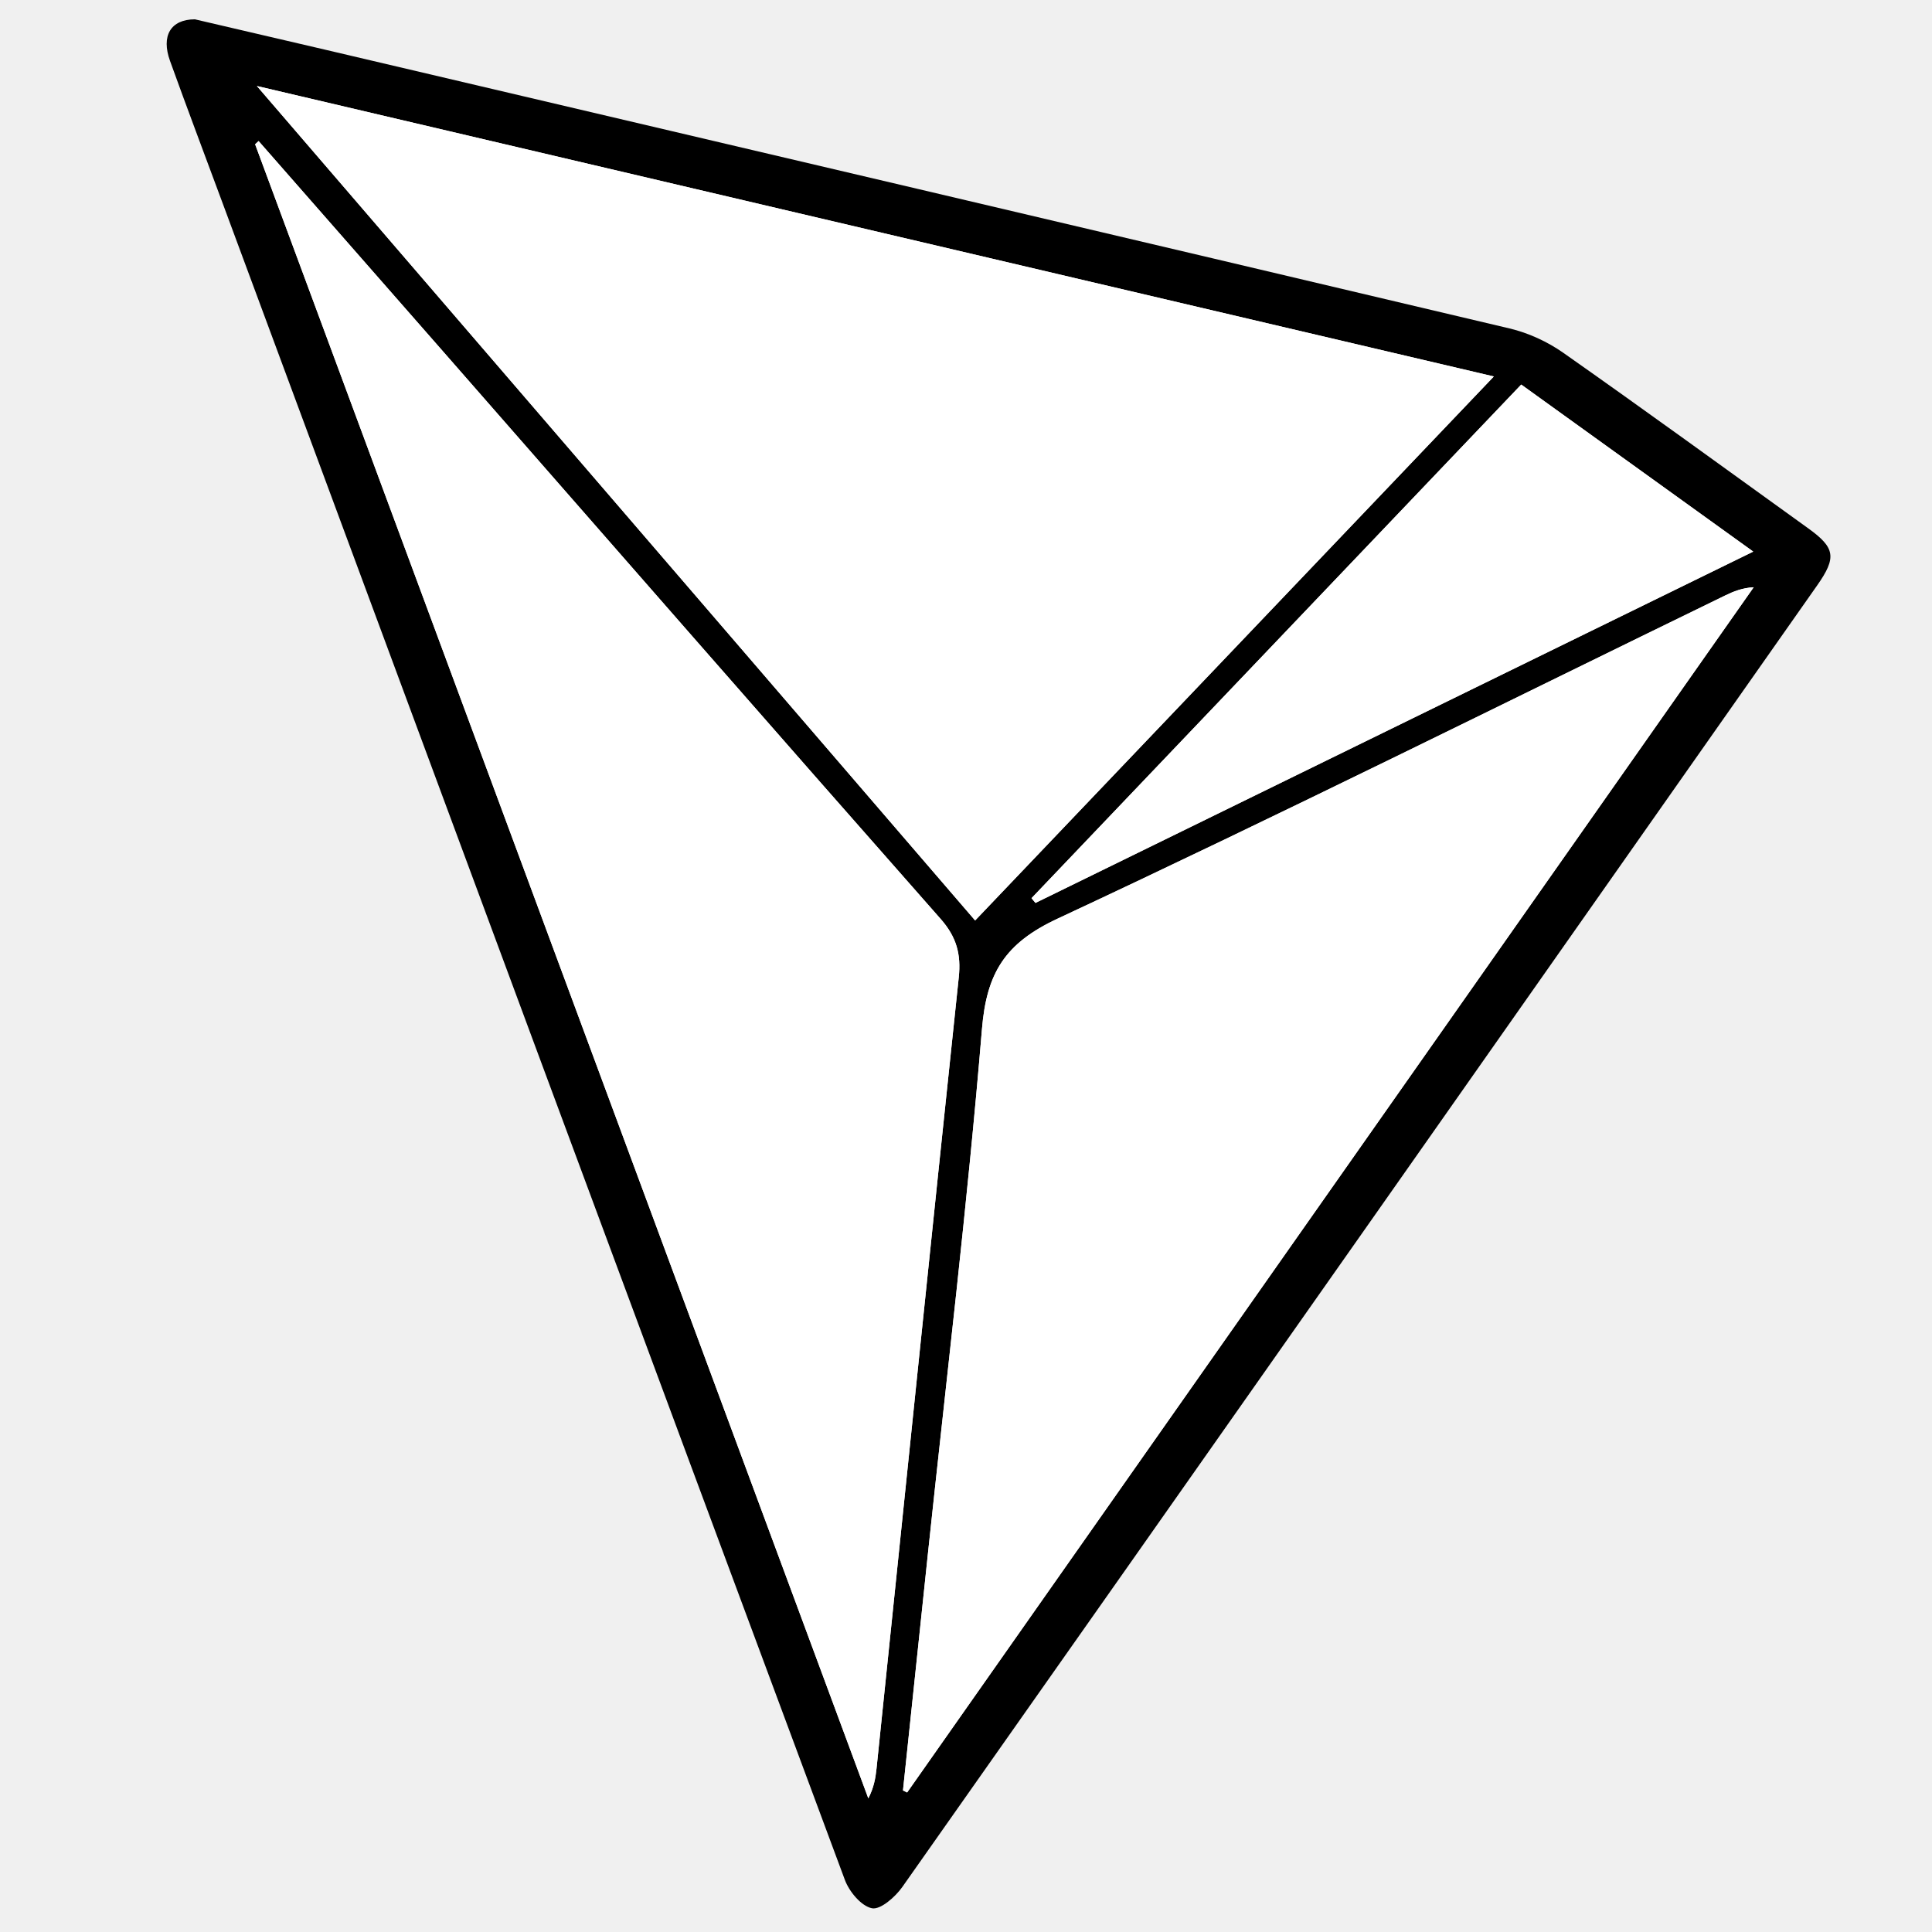
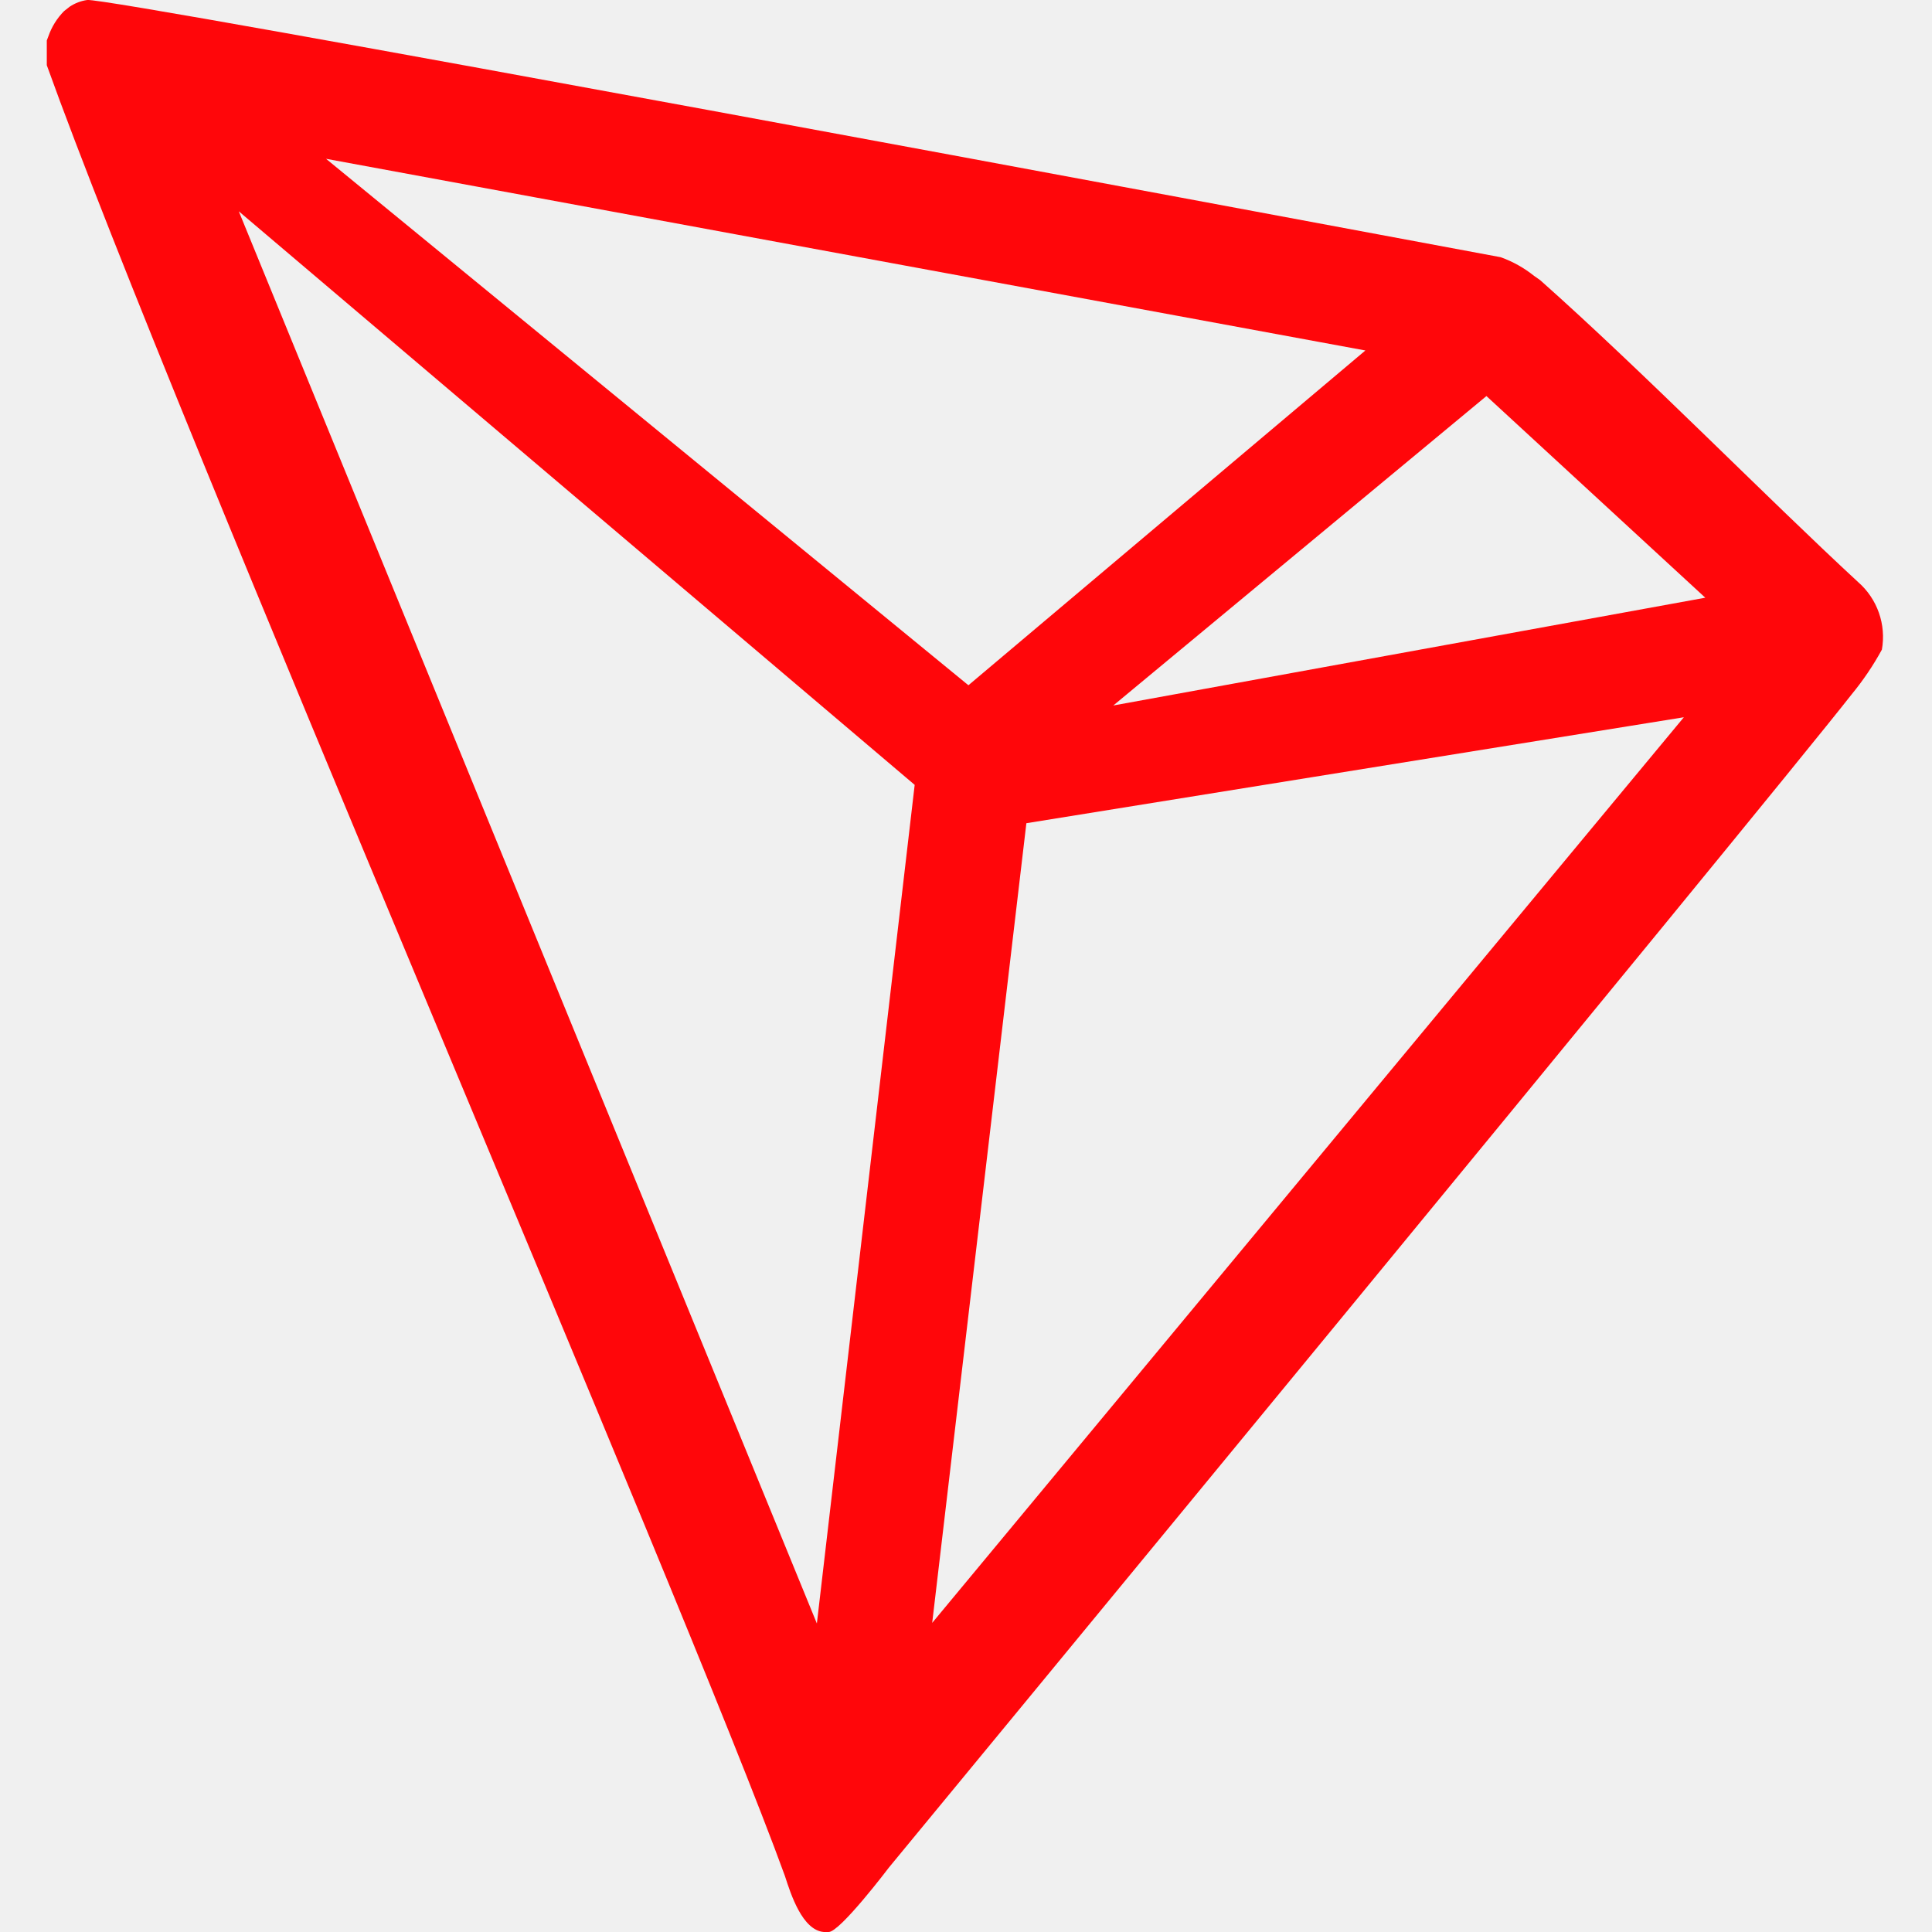
- <svg xmlns="http://www.w3.org/2000/svg" version="1.1" id="Layer_1" x="0px" y="0px" viewBox="0 0 2000 2000" style="enable-background:new 0 0 2000 2000;" xml:space="preserve">
-   <g>
-     <path d="M201.758,20c43.588,10.159,89.705,20.836,135.788,31.66c408.391,95.929,816.812,191.726,1225.045,288.321   c19.537,4.623,39.267,13.686,55.712,25.233c85.085,59.744,169.147,120.947,253.528,181.692   c28.026,20.176,29.625,30.143,9.24,59.169c-315.506,449.231-630.975,898.488-947.014,1347.343   c-7.275,10.333-22.636,23.788-31.433,22.006c-11.04-2.237-23.461-17.131-27.982-29.281   C659.123,1366.928,444.396,787.419,229.579,207.942c-17.901-48.288-36.111-96.465-53.576-144.911   C166.711,37.256,176.45,20.071,201.758,20z M265.92,89.035c250.491,291.021,496.512,576.847,743.532,863.835   c179.852-188.625,356.946-374.357,536.963-563.155C1118.895,289.326,696.163,190.062,265.92,89.035z M267.713,146.019   c-1.203,1.114-2.405,2.228-3.608,3.341c211.594,570.772,423.188,1141.544,634.782,1712.316c5.67-11.05,7.445-20.856,8.469-30.74   c28.307-273.053,56.33-546.137,85.144-819.137c2.529-23.956-2.251-41.813-18.785-60.559   C800.294,754.622,627.897,557.1,455.186,359.856C392.739,288.538,330.206,217.295,267.713,146.019z M934.764,1853.479   c1.435,0.694,2.869,1.388,4.304,2.082c292.121-415.882,584.242-831.764,876.364-1247.646c-11.711,0.657-20.756,4.255-29.485,8.503   c-230.204,112.049-459.357,226.348-691.309,334.653c-54.31,25.359-73.311,56.23-78.099,114.072   c-15.029,181.512-36.852,362.461-56.011,543.632C951.902,1690.339,943.349,1771.91,934.764,1853.479z M1574.763,398.098   c-169.859,178.15-338.398,354.915-506.937,531.68c1.359,1.645,2.719,3.29,4.078,4.935   c246.494-120.654,492.987-241.309,743.042-363.707C1733.609,512.452,1655.5,456.222,1574.763,398.098z" />
-     <path style="fill:#FFFFFF;" d="M265.92,89.035c430.243,101.028,852.975,200.292,1280.495,300.68   c-180.017,188.798-357.111,374.53-536.963,563.155C762.432,665.882,516.411,380.055,265.92,89.035z" />
-     <path style="fill:#FFFFFF;" d="M267.713,146.019c62.493,71.277,125.026,142.52,187.473,213.837   C627.897,557.1,800.294,754.622,973.715,951.24c16.534,18.746,21.314,36.603,18.785,60.559   c-28.814,273-56.837,546.083-85.144,819.137c-1.025,9.884-2.8,19.69-8.469,30.74C687.293,1290.904,475.699,720.132,264.105,149.36   C265.308,148.246,266.51,147.132,267.713,146.019z" />
-     <path style="fill:#FFFFFF;" d="M934.764,1853.479c8.585-81.568,17.137-163.14,25.763-244.704   c19.16-181.17,40.983-362.12,56.011-543.632c4.789-57.842,23.79-88.713,78.099-114.072   c231.952-108.305,461.104-222.604,691.309-334.653c8.729-4.249,17.774-7.846,29.485-8.503   c-292.121,415.882-584.242,831.764-876.364,1247.646C937.634,1854.866,936.199,1854.172,934.764,1853.479z" />
-     <path style="fill:#FFFFFF;" d="M1574.763,398.098c80.738,58.123,158.846,114.354,240.184,172.909   c-250.055,122.398-496.548,243.052-743.042,363.707c-1.359-1.645-2.719-3.29-4.078-4.935   C1236.365,753.013,1404.904,576.248,1574.763,398.098z" />
+ <svg xmlns="http://www.w3.org/2000/svg" id="Calque_1" data-name="Calque 1" viewBox="0 0 64 64">
+   <defs>
+     <style>.cls-1{fill:#ff060a;}</style>
+   </defs>
+   <g id="tron">
+     <path class="cls-1" d="M61.55,19.28c-3-2.77-7.15-7-10.53-10l-.2-.14a3.82,3.82,0,0,0-1.11-.62l0,0C41.56,7,3.63-.09,2.89,0a1.4,1.4,0,0,0-.58.22L2.12.37a2.23,2.23,0,0,0-.52.84l-.05.13v.71l0,.11C5.82,14.05,22.68,53,26,62.14c.2.62.58,1.8,1.29,1.86h.16c.38,0,2-2.14,2-2.14S58.41,26.74,61.34,23a9.46,9.46,0,0,0,1-1.48A2.41,2.41,0,0,0,61.55,19.28ZM36.88,23.37,49.24,13.12l7.25,6.68Zm-4.8-.67L10.8,5.26l34.43,6.35ZM34,27.27l21.78-3.51-24.9,30ZM7.91,7,30.3,26,27.06,53.78Z" />
  </g>
</svg>
